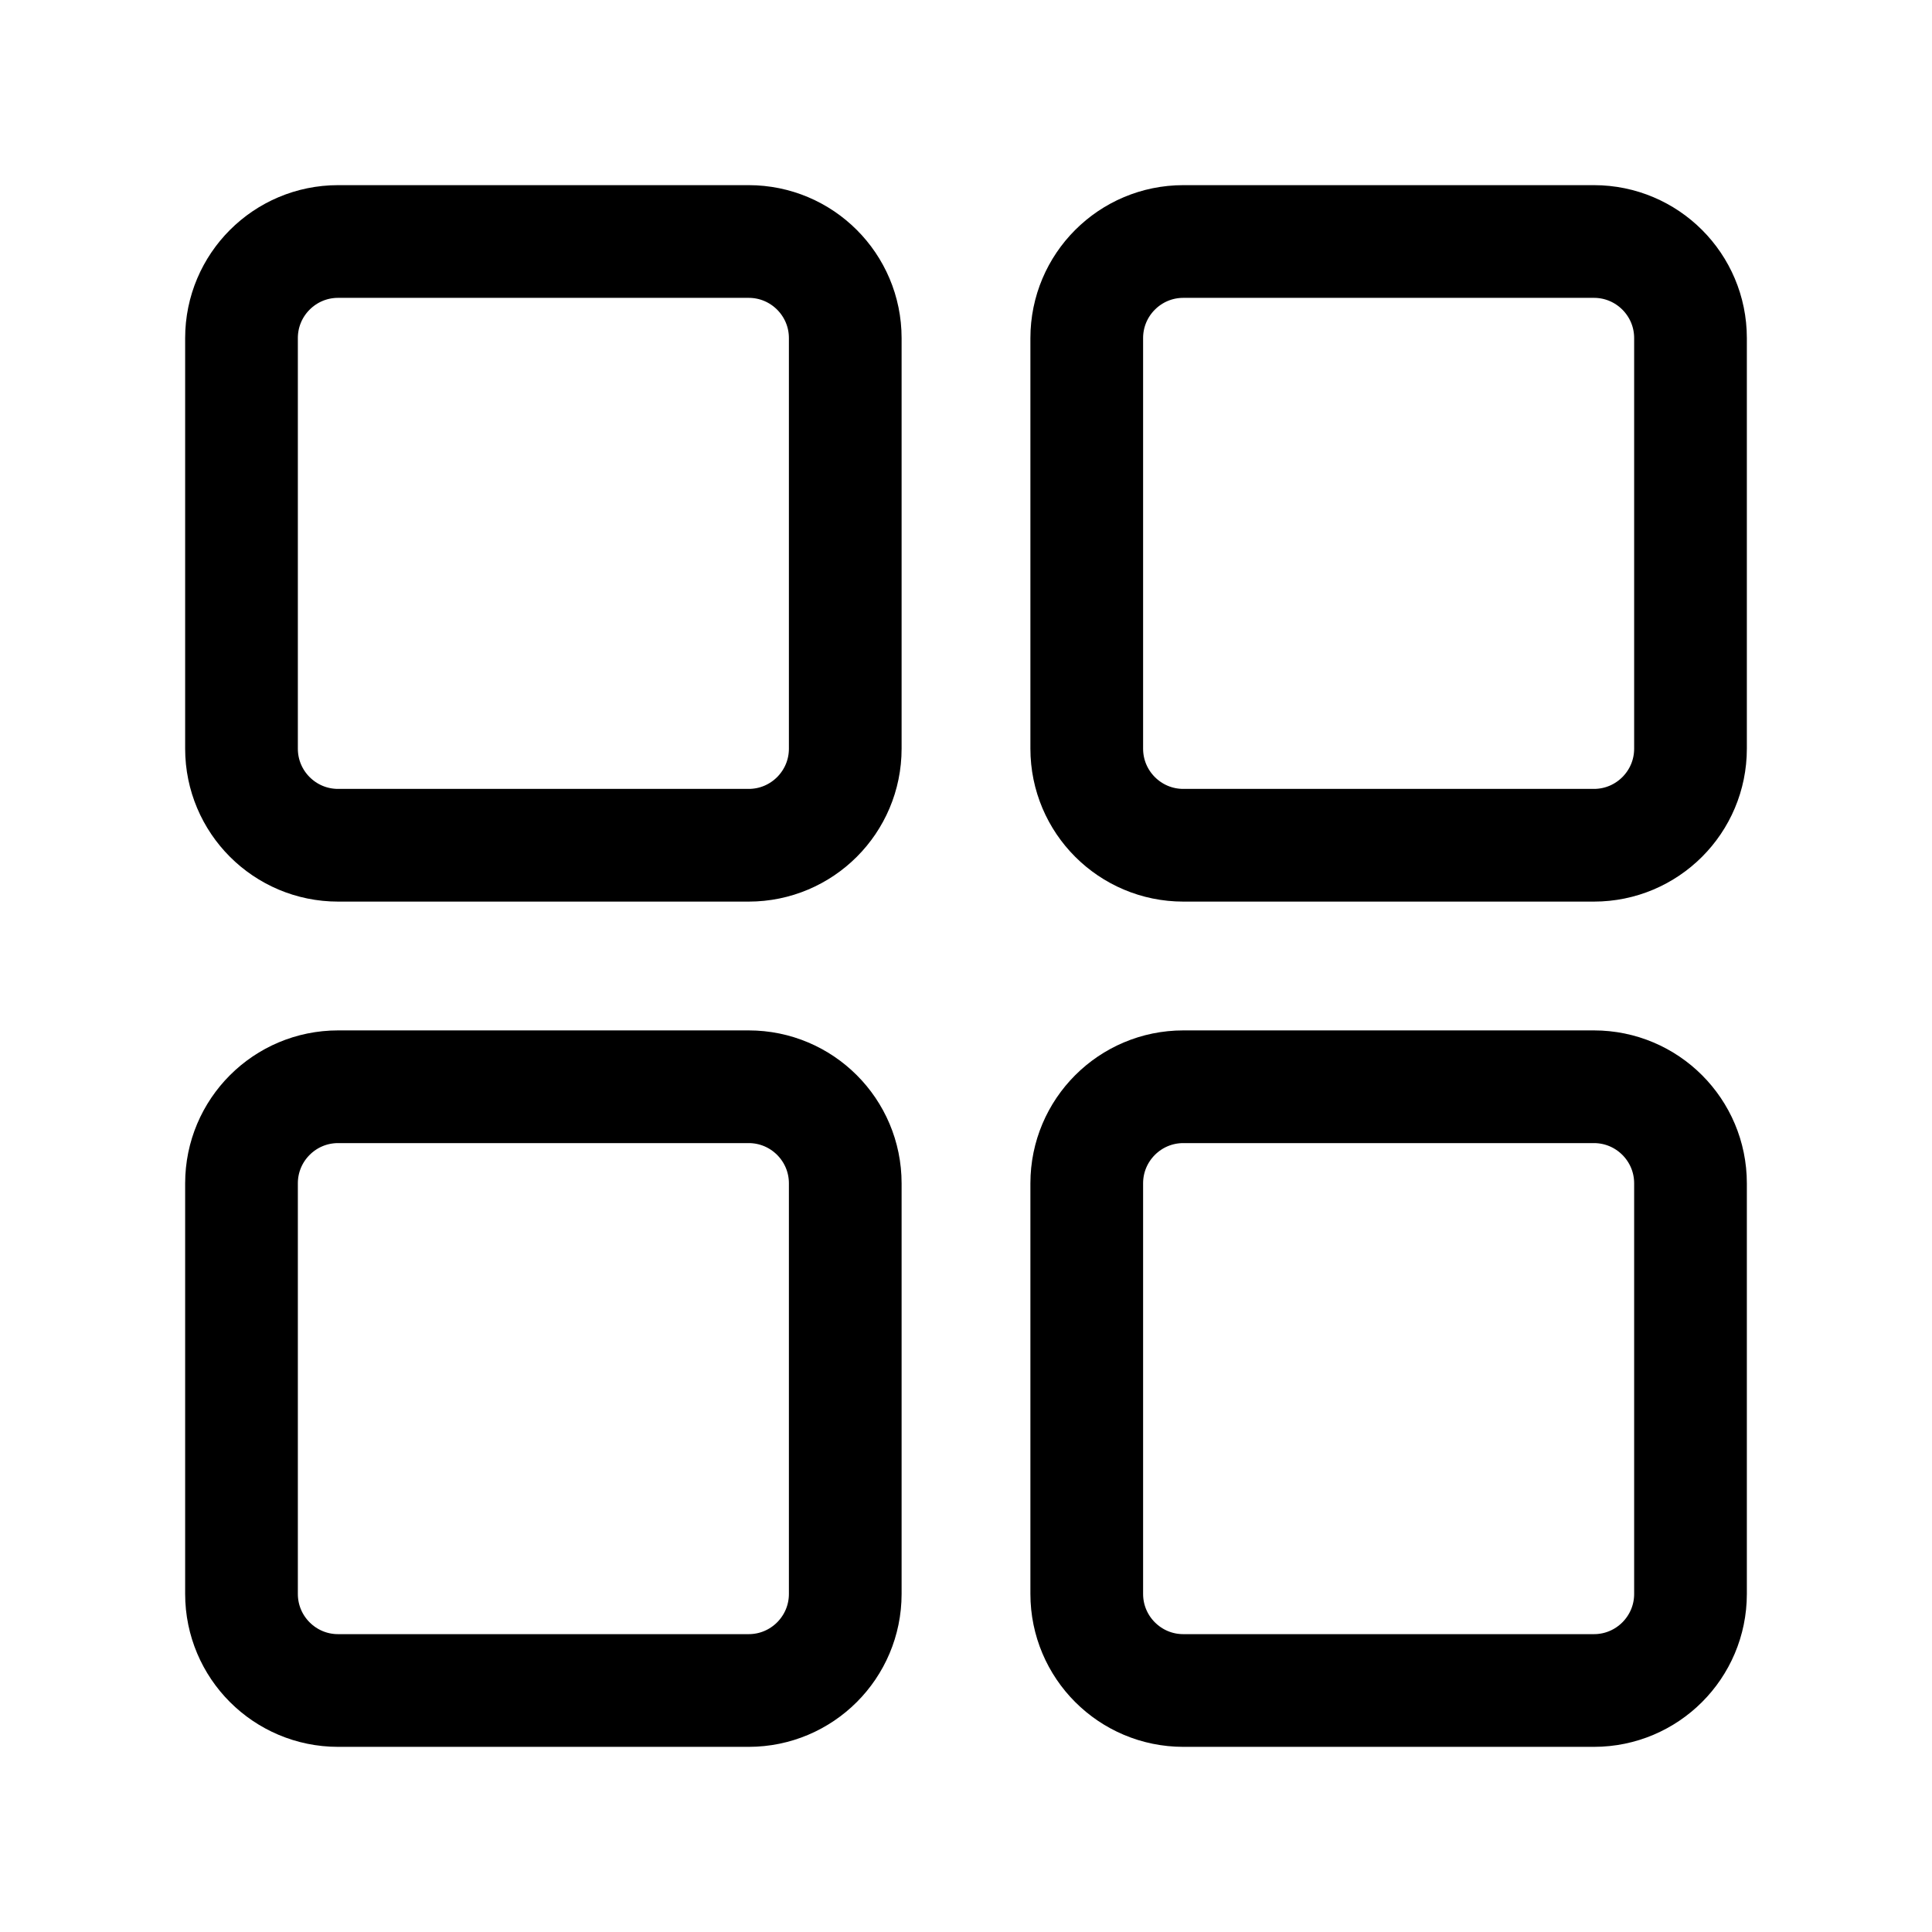
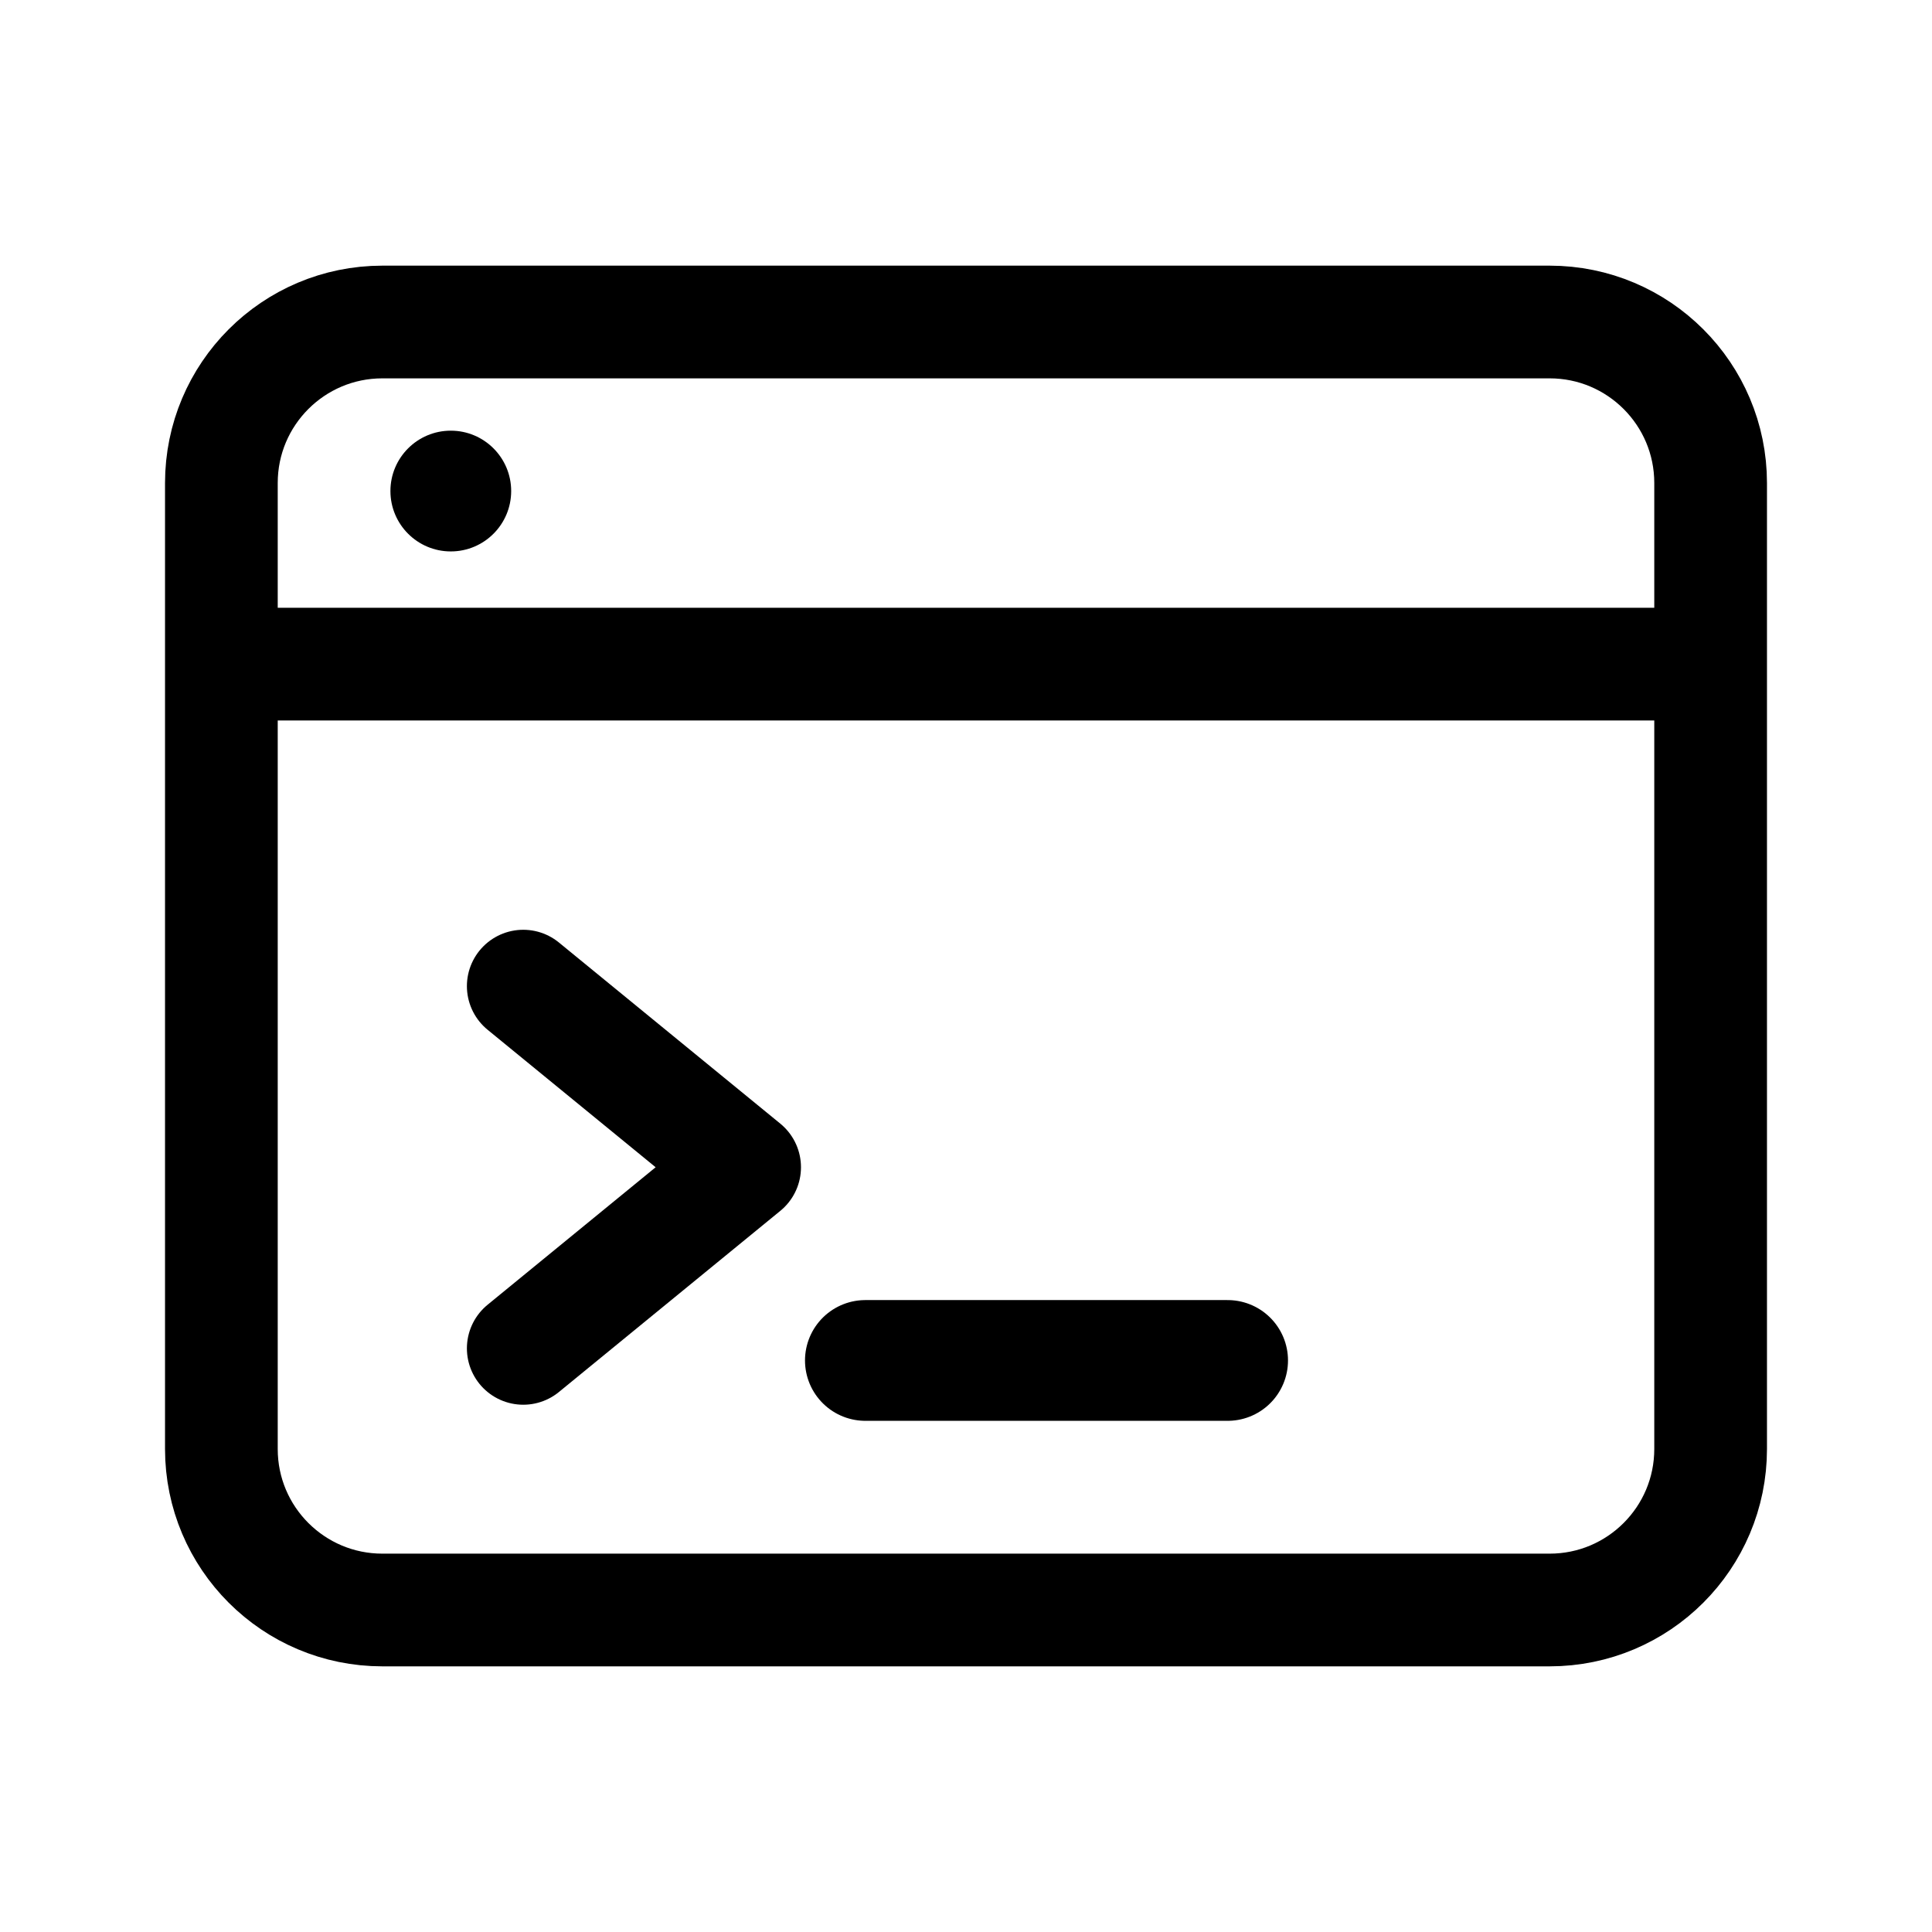
<svg xmlns="http://www.w3.org/2000/svg" width="24" height="24" viewBox="0 0 24 24" fill="none">
-   <rect x="3" y="3" width="7.5" height="7.5" rx="1.2" stroke="currentColor" stroke-width="1.4" />
-   <rect x="13.5" y="3" width="7.5" height="7.5" rx="1.2" stroke="currentColor" stroke-width="1.4" />
-   <rect x="3" y="13.5" width="7.5" height="7.5" rx="1.2" stroke="currentColor" stroke-width="1.4" />
-   <rect x="13.5" y="13.5" width="7.5" height="7.5" rx="1.2" stroke="currentColor" stroke-width="1.4" />
+   <rect x="2.75" y="4" width="18.5" height="16" rx="2" stroke="currentColor" stroke-width="1.4" />
+   <line x1="2.75" y1="8.25" x2="21.25" y2="8.25" stroke="currentColor" stroke-width="1.4" />
+   <circle cx="5.6" cy="6.1" r="0.75" fill="currentColor" />
+   <path d="M6.5 12.25 L9.25 14.5 L6.5 16.75" stroke="currentColor" stroke-width="1.4" stroke-linecap="round" stroke-linejoin="round" />
+   <line x1="10.75" y1="16.9" x2="15.25" y2="16.9" stroke="currentColor" stroke-width="1.5" stroke-linecap="round" />
</svg>
